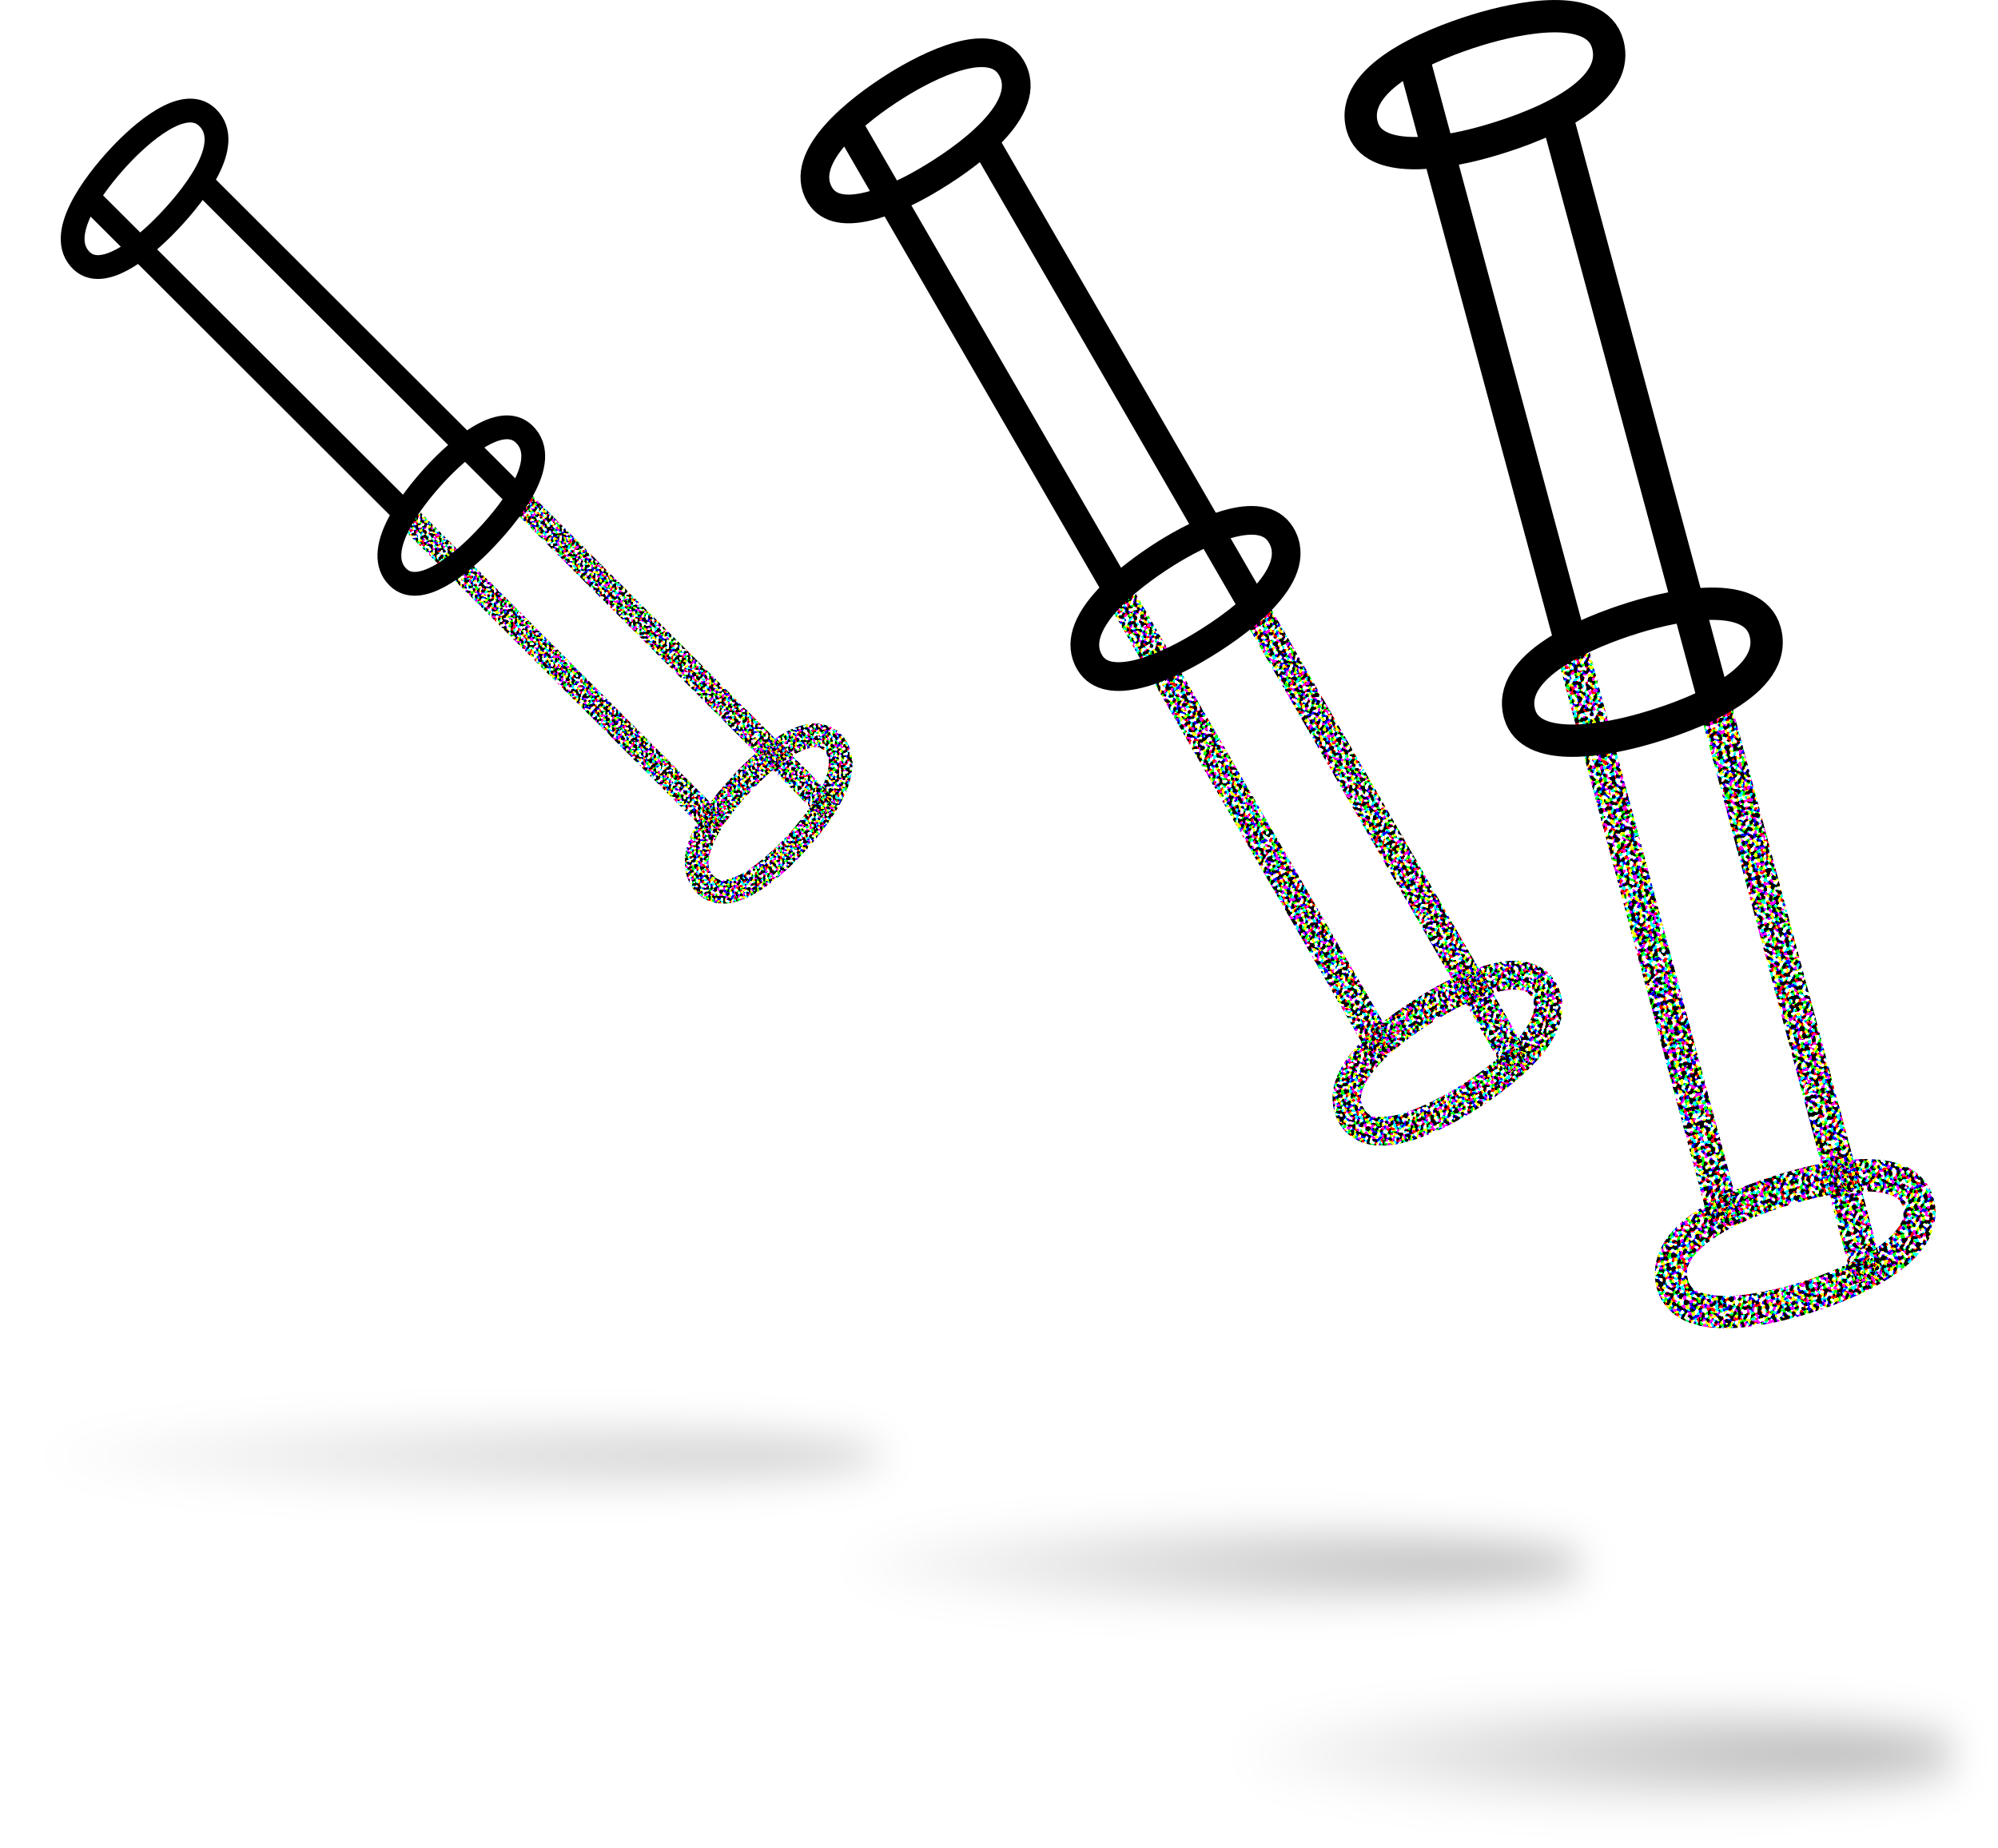
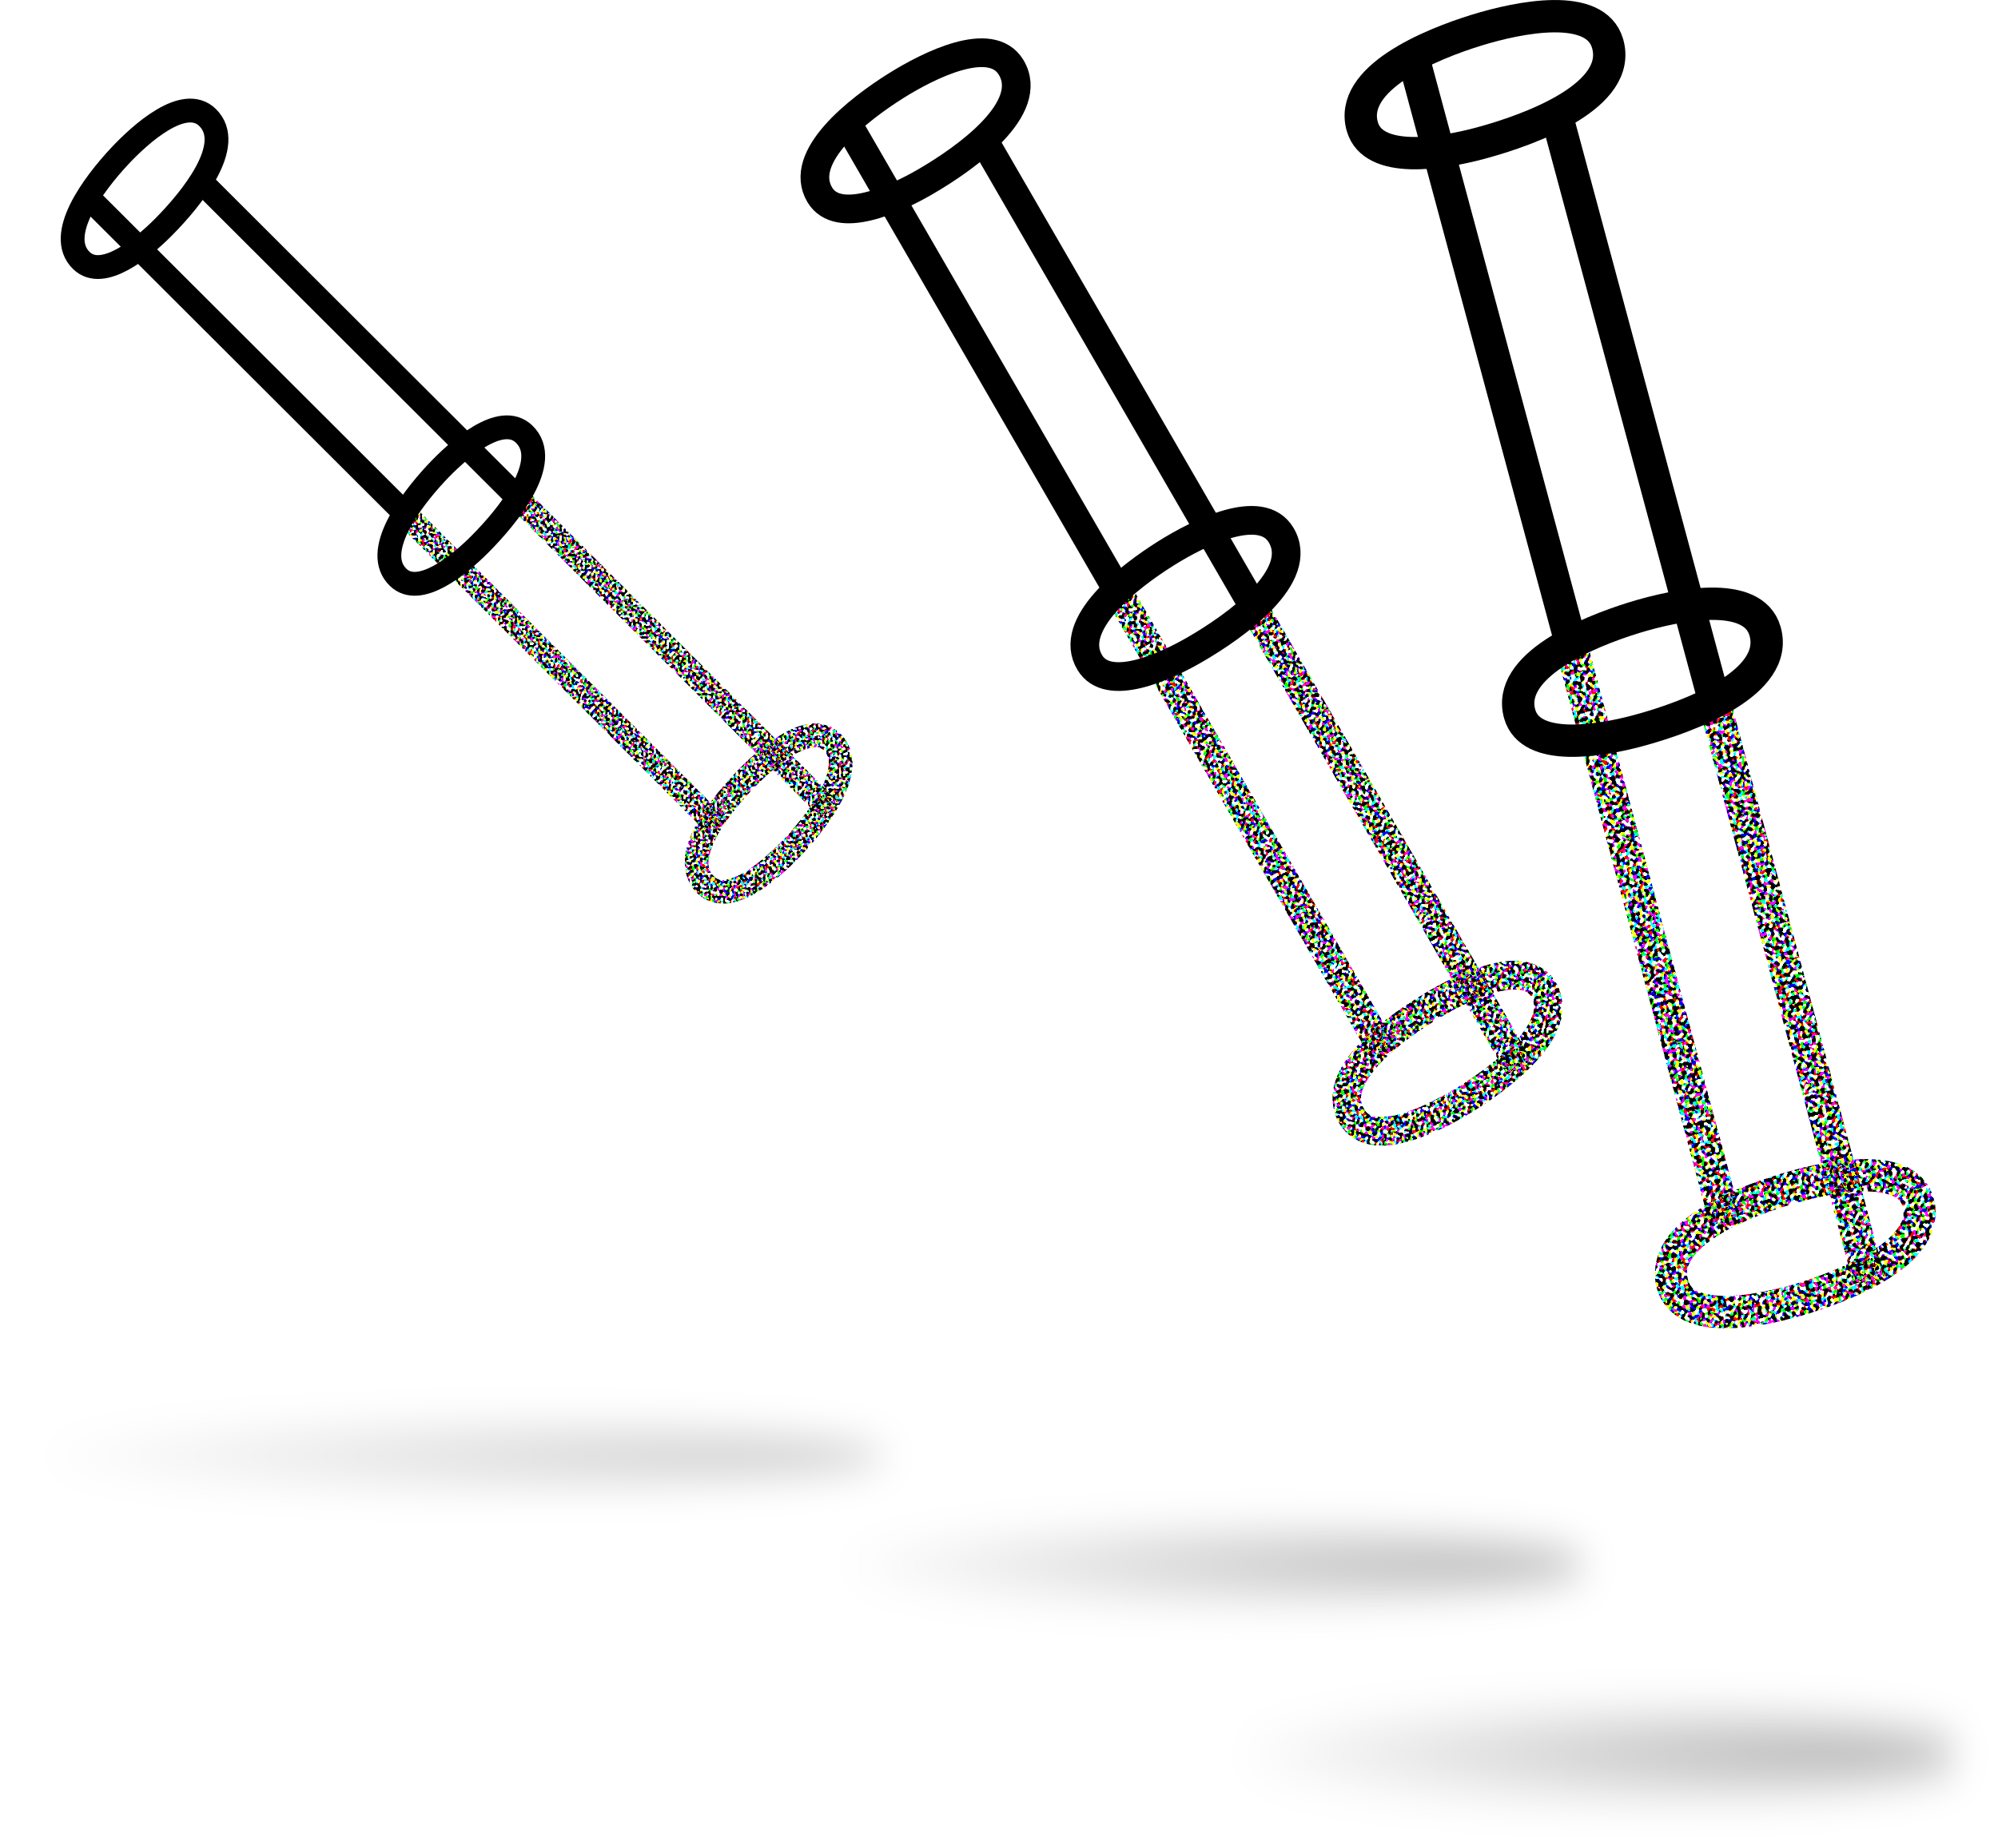
- <svg xmlns="http://www.w3.org/2000/svg" xmlns:xlink="http://www.w3.org/1999/xlink" id="svg34894" width="594.979" height="550" version="1.1" viewBox="0 0 157.421 145.521">
+ <svg xmlns="http://www.w3.org/2000/svg" xmlns:xlink="http://www.w3.org/1999/xlink" id="svg34894" width="432.712" height="400" version="1.1" viewBox="0 0 114.488 105.833">
  <defs id="defs34891">
    <filter id="filter38845-2" width="1" height="1" x="0" y="0" style="color-interpolation-filters:sRGB">
      <feComposite id="feComposite38813-5" in="SourceGraphic" in2="SourceGraphic" k1="6.45" k2="1" k3="0" k4="0" operator="arithmetic" result="composite1" />
      <feConvolveMatrix id="feConvolveMatrix38815-4" in="composite1" kernelMatrix="0 250 0 250 -1001 250 0 250 0" order="3 3" result="convolve1" />
      <feBlend id="feBlend38817-4" in="convolve1" in2="composite1" mode="lighten" result="blend1" />
      <feGaussianBlur id="feGaussianBlur38819-9" in="blend1" result="blur1" stdDeviation="0" />
      <feTurbulence id="feTurbulence38821-9" baseFrequency="1 1" numOctaves="1" result="turbulence1" seed="0" type="fractalNoise" />
      <feColorMatrix id="feColorMatrix38823-3" result="colormatrix1" values="1 0 0 0 0 0 1 0 0 0 0 0 1 0 0 0 0 0 1 -0" />
      <feColorMatrix id="feColorMatrix38825-6" result="colormatrix2" type="saturate" values="1" />
      <feBlend id="feBlend38827-0" in="colormatrix2" in2="blur1" mode="normal" result="blend2" />
      <feColorMatrix id="feColorMatrix38829-5" in="blend2" result="colormatrix3" type="saturate" values="1" />
      <feComponentTransfer id="feComponentTransfer38837-0" in="colormatrix3" result="component1">
        <feFuncR id="feFuncR38831-2" tableValues="0 1 1 0" type="discrete" />
        <feFuncG id="feFuncG38833-9" tableValues="0 1 1 0" type="discrete" />
        <feFuncB id="feFuncB38835-4" tableValues="0 1 1 0" type="discrete" />
      </feComponentTransfer>
      <feColorMatrix id="feColorMatrix38839-3" result="colormatrix4" values="1 0 0 0 0 0 1 0 0 0 0 0 1 0 0 -0.212 -0.715 -0.072 1 0" />
      <feColorMatrix id="feColorMatrix38841-5" in="colormatrix4" result="colormatrix5" values="1 0 0 0 0 0 1 0 0 0 0 0 1 0 0 0 0 0 15 0" />
      <feComposite id="feComposite38843-1" in2="SourceGraphic" operator="in" result="composite2" />
    </filter>
    <filter id="filter34838" width="1" height="1" x="0" y="0" style="color-interpolation-filters:sRGB">
      <feComposite id="feComposite34806" in="SourceGraphic" in2="SourceGraphic" k1="6.45" k2="1" k3="0" k4="0" operator="arithmetic" result="composite1" />
      <feConvolveMatrix id="feConvolveMatrix34808" in="composite1" kernelMatrix="0 250 0 250 -1001 250 0 250 0" order="3 3" result="convolve1" />
      <feBlend id="feBlend34810" in="convolve1" in2="composite1" mode="lighten" result="blend1" />
      <feGaussianBlur id="feGaussianBlur34812" in="blend1" result="blur1" stdDeviation="0" />
      <feTurbulence id="feTurbulence34814" baseFrequency="1 1" numOctaves="1" result="turbulence1" seed="0" type="fractalNoise" />
      <feColorMatrix id="feColorMatrix34816" result="colormatrix1" values="1 0 0 0 0 0 1 0 0 0 0 0 1 0 0 0 0 0 1 -0" />
      <feColorMatrix id="feColorMatrix34818" result="colormatrix2" type="saturate" values="1" />
      <feBlend id="feBlend34820" in="colormatrix2" in2="blur1" mode="normal" result="blend2" />
      <feColorMatrix id="feColorMatrix34822" in="blend2" result="colormatrix3" type="saturate" values="1" />
      <feComponentTransfer id="feComponentTransfer34830" in="colormatrix3" result="component1">
        <feFuncR id="feFuncR34824" tableValues="0 1 1 0" type="discrete" />
        <feFuncG id="feFuncG34826" tableValues="0 1 1 0" type="discrete" />
        <feFuncB id="feFuncB34828" tableValues="0 1 1 0" type="discrete" />
      </feComponentTransfer>
      <feColorMatrix id="feColorMatrix34832" result="colormatrix4" values="1 0 0 0 0 0 1 0 0 0 0 0 1 0 0 -0.212 -0.715 -0.072 1 0" />
      <feColorMatrix id="feColorMatrix34834" in="colormatrix4" result="colormatrix5" values="1 0 0 0 0 0 1 0 0 0 0 0 1 0 0 0 0 0 15 0" />
      <feComposite id="feComposite34836" in2="SourceGraphic" operator="in" result="composite2" />
    </filter>
    <filter id="filter34872" width="1" height="1" x="0" y="0" style="color-interpolation-filters:sRGB">
      <feComposite id="feComposite34840" in="SourceGraphic" in2="SourceGraphic" k1="6.45" k2="1" k3="0" k4="0" operator="arithmetic" result="composite1" />
      <feConvolveMatrix id="feConvolveMatrix34842" in="composite1" kernelMatrix="0 250 0 250 -1001 250 0 250 0" order="3 3" result="convolve1" />
      <feBlend id="feBlend34844" in="convolve1" in2="composite1" mode="lighten" result="blend1" />
      <feGaussianBlur id="feGaussianBlur34846" in="blend1" result="blur1" stdDeviation="0" />
      <feTurbulence id="feTurbulence34848" baseFrequency="1 1" numOctaves="1" result="turbulence1" seed="0" type="fractalNoise" />
      <feColorMatrix id="feColorMatrix34850" result="colormatrix1" values="1 0 0 0 0 0 1 0 0 0 0 0 1 0 0 0 0 0 1 -0" />
      <feColorMatrix id="feColorMatrix34852" result="colormatrix2" type="saturate" values="1" />
      <feBlend id="feBlend34854" in="colormatrix2" in2="blur1" mode="normal" result="blend2" />
      <feColorMatrix id="feColorMatrix34856" in="blend2" result="colormatrix3" type="saturate" values="1" />
      <feComponentTransfer id="feComponentTransfer34864" in="colormatrix3" result="component1">
        <feFuncR id="feFuncR34858" tableValues="0 1 1 0" type="discrete" />
        <feFuncG id="feFuncG34860" tableValues="0 1 1 0" type="discrete" />
        <feFuncB id="feFuncB34862" tableValues="0 1 1 0" type="discrete" />
      </feComponentTransfer>
      <feColorMatrix id="feColorMatrix34866" result="colormatrix4" values="1 0 0 0 0 0 1 0 0 0 0 0 1 0 0 -0.212 -0.715 -0.072 1 0" />
      <feColorMatrix id="feColorMatrix34868" in="colormatrix4" result="colormatrix5" values="1 0 0 0 0 0 1 0 0 0 0 0 1 0 0 0 0 0 15 0" />
      <feComposite id="feComposite34870" in2="SourceGraphic" operator="in" result="composite2" />
    </filter>
    <filter id="filter38845-2-3" width="1" height="1" x="0" y="0" style="color-interpolation-filters:sRGB">
      <feComposite id="feComposite38813-5-0" in="SourceGraphic" in2="SourceGraphic" k1="6.45" k2="1" k3="0" k4="0" operator="arithmetic" result="composite1" />
      <feConvolveMatrix id="feConvolveMatrix38815-4-1" in="composite1" kernelMatrix="0 250 0 250 -1001 250 0 250 0" order="3 3" result="convolve1" />
      <feBlend id="feBlend38817-4-7" in="convolve1" in2="composite1" mode="lighten" result="blend1" />
      <feGaussianBlur id="feGaussianBlur38819-9-8" in="blend1" result="blur1" stdDeviation="0" />
      <feTurbulence id="feTurbulence38821-9-9" baseFrequency="1 1" numOctaves="1" result="turbulence1" seed="0" type="fractalNoise" />
      <feColorMatrix id="feColorMatrix38823-3-1" result="colormatrix1" values="1 0 0 0 0 0 1 0 0 0 0 0 1 0 0 0 0 0 1 -0" />
      <feColorMatrix id="feColorMatrix38825-6-5" result="colormatrix2" type="saturate" values="1" />
      <feBlend id="feBlend38827-0-4" in="colormatrix2" in2="blur1" mode="normal" result="blend2" />
      <feColorMatrix id="feColorMatrix38829-5-9" in="blend2" result="colormatrix3" type="saturate" values="1" />
      <feComponentTransfer id="feComponentTransfer38837-0-2" in="colormatrix3" result="component1">
        <feFuncR id="feFuncR38831-2-5" tableValues="0 1 1 0" type="discrete" />
        <feFuncG id="feFuncG38833-9-7" tableValues="0 1 1 0" type="discrete" />
        <feFuncB id="feFuncB38835-4-4" tableValues="0 1 1 0" type="discrete" />
      </feComponentTransfer>
      <feColorMatrix id="feColorMatrix38839-3-9" result="colormatrix4" values="1 0 0 0 0 0 1 0 0 0 0 0 1 0 0 -0.212 -0.715 -0.072 1 0" />
      <feColorMatrix id="feColorMatrix38841-5-9" in="colormatrix4" result="colormatrix5" values="1 0 0 0 0 0 1 0 0 0 0 0 1 0 0 0 0 0 15 0" />
      <feComposite id="feComposite38843-1-4" in2="SourceGraphic" operator="in" result="composite2" />
    </filter>
    <filter id="filter36115" width="1" height="1" x="0" y="0" style="color-interpolation-filters:sRGB">
      <feComposite id="feComposite36083" in="SourceGraphic" in2="SourceGraphic" k1="6.45" k2="1" k3="0" k4="0" operator="arithmetic" result="composite1" />
      <feConvolveMatrix id="feConvolveMatrix36085" in="composite1" kernelMatrix="0 250 0 250 -1001 250 0 250 0" order="3 3" result="convolve1" />
      <feBlend id="feBlend36087" in="convolve1" in2="composite1" mode="lighten" result="blend1" />
      <feGaussianBlur id="feGaussianBlur36089" in="blend1" result="blur1" stdDeviation="0" />
      <feTurbulence id="feTurbulence36091" baseFrequency="1 1" numOctaves="1" result="turbulence1" seed="0" type="fractalNoise" />
      <feColorMatrix id="feColorMatrix36093" result="colormatrix1" values="1 0 0 0 0 0 1 0 0 0 0 0 1 0 0 0 0 0 1 -0" />
      <feColorMatrix id="feColorMatrix36095" result="colormatrix2" type="saturate" values="1" />
      <feBlend id="feBlend36097" in="colormatrix2" in2="blur1" mode="normal" result="blend2" />
      <feColorMatrix id="feColorMatrix36099" in="blend2" result="colormatrix3" type="saturate" values="1" />
      <feComponentTransfer id="feComponentTransfer36107" in="colormatrix3" result="component1">
        <feFuncR id="feFuncR36101" tableValues="0 1 1 0" type="discrete" />
        <feFuncG id="feFuncG36103" tableValues="0 1 1 0" type="discrete" />
        <feFuncB id="feFuncB36105" tableValues="0 1 1 0" type="discrete" />
      </feComponentTransfer>
      <feColorMatrix id="feColorMatrix36109" result="colormatrix4" values="1 0 0 0 0 0 1 0 0 0 0 0 1 0 0 -0.212 -0.715 -0.072 1 0" />
      <feColorMatrix id="feColorMatrix36111" in="colormatrix4" result="colormatrix5" values="1 0 0 0 0 0 1 0 0 0 0 0 1 0 0 0 0 0 15 0" />
      <feComposite id="feComposite36113" in2="SourceGraphic" operator="in" result="composite2" />
    </filter>
    <filter id="filter36149" width="1" height="1" x="0" y="0" style="color-interpolation-filters:sRGB">
      <feComposite id="feComposite36117" in="SourceGraphic" in2="SourceGraphic" k1="6.45" k2="1" k3="0" k4="0" operator="arithmetic" result="composite1" />
      <feConvolveMatrix id="feConvolveMatrix36119" in="composite1" kernelMatrix="0 250 0 250 -1001 250 0 250 0" order="3 3" result="convolve1" />
      <feBlend id="feBlend36121" in="convolve1" in2="composite1" mode="lighten" result="blend1" />
      <feGaussianBlur id="feGaussianBlur36123" in="blend1" result="blur1" stdDeviation="0" />
      <feTurbulence id="feTurbulence36125" baseFrequency="1 1" numOctaves="1" result="turbulence1" seed="0" type="fractalNoise" />
      <feColorMatrix id="feColorMatrix36127" result="colormatrix1" values="1 0 0 0 0 0 1 0 0 0 0 0 1 0 0 0 0 0 1 -0" />
      <feColorMatrix id="feColorMatrix36129" result="colormatrix2" type="saturate" values="1" />
      <feBlend id="feBlend36131" in="colormatrix2" in2="blur1" mode="normal" result="blend2" />
      <feColorMatrix id="feColorMatrix36133" in="blend2" result="colormatrix3" type="saturate" values="1" />
      <feComponentTransfer id="feComponentTransfer36141" in="colormatrix3" result="component1">
        <feFuncR id="feFuncR36135" tableValues="0 1 1 0" type="discrete" />
        <feFuncG id="feFuncG36137" tableValues="0 1 1 0" type="discrete" />
        <feFuncB id="feFuncB36139" tableValues="0 1 1 0" type="discrete" />
      </feComponentTransfer>
      <feColorMatrix id="feColorMatrix36143" result="colormatrix4" values="1 0 0 0 0 0 1 0 0 0 0 0 1 0 0 -0.212 -0.715 -0.072 1 0" />
      <feColorMatrix id="feColorMatrix36145" in="colormatrix4" result="colormatrix5" values="1 0 0 0 0 0 1 0 0 0 0 0 1 0 0 0 0 0 15 0" />
      <feComposite id="feComposite36147" in2="SourceGraphic" operator="in" result="composite2" />
    </filter>
    <filter id="filter36190" width="1" height="1" x="0" y="0" style="color-interpolation-filters:sRGB">
      <feComposite id="feComposite36158" in="SourceGraphic" in2="SourceGraphic" k1="6.45" k2="1" k3="0" k4="0" operator="arithmetic" result="composite1" />
      <feConvolveMatrix id="feConvolveMatrix36160" in="composite1" kernelMatrix="0 250 0 250 -1001 250 0 250 0" order="3 3" result="convolve1" />
      <feBlend id="feBlend36162" in="convolve1" in2="composite1" mode="lighten" result="blend1" />
      <feGaussianBlur id="feGaussianBlur36164" in="blend1" result="blur1" stdDeviation="0" />
      <feTurbulence id="feTurbulence36166" baseFrequency="1 1" numOctaves="1" result="turbulence1" seed="0" type="fractalNoise" />
      <feColorMatrix id="feColorMatrix36168" result="colormatrix1" values="1 0 0 0 0 0 1 0 0 0 0 0 1 0 0 0 0 0 1 -0" />
      <feColorMatrix id="feColorMatrix36170" result="colormatrix2" type="saturate" values="1" />
      <feBlend id="feBlend36172" in="colormatrix2" in2="blur1" mode="normal" result="blend2" />
      <feColorMatrix id="feColorMatrix36174" in="blend2" result="colormatrix3" type="saturate" values="1" />
      <feComponentTransfer id="feComponentTransfer36182" in="colormatrix3" result="component1">
        <feFuncR id="feFuncR36176" tableValues="0 1 1 0" type="discrete" />
        <feFuncG id="feFuncG36178" tableValues="0 1 1 0" type="discrete" />
        <feFuncB id="feFuncB36180" tableValues="0 1 1 0" type="discrete" />
      </feComponentTransfer>
      <feColorMatrix id="feColorMatrix36184" result="colormatrix4" values="1 0 0 0 0 0 1 0 0 0 0 0 1 0 0 -0.212 -0.715 -0.072 1 0" />
      <feColorMatrix id="feColorMatrix36186" in="colormatrix4" result="colormatrix5" values="1 0 0 0 0 0 1 0 0 0 0 0 1 0 0 0 0 0 15 0" />
      <feComposite id="feComposite36188" in2="SourceGraphic" operator="in" result="composite2" />
    </filter>
    <filter id="filter36224" width="1" height="1" x="0" y="0" style="color-interpolation-filters:sRGB">
      <feComposite id="feComposite36192" in="SourceGraphic" in2="SourceGraphic" k1="6.45" k2="1" k3="0" k4="0" operator="arithmetic" result="composite1" />
      <feConvolveMatrix id="feConvolveMatrix36194" in="composite1" kernelMatrix="0 250 0 250 -1001 250 0 250 0" order="3 3" result="convolve1" />
      <feBlend id="feBlend36196" in="convolve1" in2="composite1" mode="lighten" result="blend1" />
      <feGaussianBlur id="feGaussianBlur36198" in="blend1" result="blur1" stdDeviation="0" />
      <feTurbulence id="feTurbulence36200" baseFrequency="1 1" numOctaves="1" result="turbulence1" seed="0" type="fractalNoise" />
      <feColorMatrix id="feColorMatrix36202" result="colormatrix1" values="1 0 0 0 0 0 1 0 0 0 0 0 1 0 0 0 0 0 1 -0" />
      <feColorMatrix id="feColorMatrix36204" result="colormatrix2" type="saturate" values="1" />
      <feBlend id="feBlend36206" in="colormatrix2" in2="blur1" mode="normal" result="blend2" />
      <feColorMatrix id="feColorMatrix36208" in="blend2" result="colormatrix3" type="saturate" values="1" />
      <feComponentTransfer id="feComponentTransfer36216" in="colormatrix3" result="component1">
        <feFuncR id="feFuncR36210" tableValues="0 1 1 0" type="discrete" />
        <feFuncG id="feFuncG36212" tableValues="0 1 1 0" type="discrete" />
        <feFuncB id="feFuncB36214" tableValues="0 1 1 0" type="discrete" />
      </feComponentTransfer>
      <feColorMatrix id="feColorMatrix36218" result="colormatrix4" values="1 0 0 0 0 0 1 0 0 0 0 0 1 0 0 -0.212 -0.715 -0.072 1 0" />
      <feColorMatrix id="feColorMatrix36220" in="colormatrix4" result="colormatrix5" values="1 0 0 0 0 0 1 0 0 0 0 0 1 0 0 0 0 0 15 0" />
      <feComposite id="feComposite36222" in2="SourceGraphic" operator="in" result="composite2" />
    </filter>
    <filter id="filter36258" width="1" height="1" x="0" y="0" style="color-interpolation-filters:sRGB">
      <feComposite id="feComposite36226" in="SourceGraphic" in2="SourceGraphic" k1="6.45" k2="1" k3="0" k4="0" operator="arithmetic" result="composite1" />
      <feConvolveMatrix id="feConvolveMatrix36228" in="composite1" kernelMatrix="0 250 0 250 -1001 250 0 250 0" order="3 3" result="convolve1" />
      <feBlend id="feBlend36230" in="convolve1" in2="composite1" mode="lighten" result="blend1" />
      <feGaussianBlur id="feGaussianBlur36232" in="blend1" result="blur1" stdDeviation="0" />
      <feTurbulence id="feTurbulence36234" baseFrequency="1 1" numOctaves="1" result="turbulence1" seed="0" type="fractalNoise" />
      <feColorMatrix id="feColorMatrix36236" result="colormatrix1" values="1 0 0 0 0 0 1 0 0 0 0 0 1 0 0 0 0 0 1 -0" />
      <feColorMatrix id="feColorMatrix36238" result="colormatrix2" type="saturate" values="1" />
      <feBlend id="feBlend36240" in="colormatrix2" in2="blur1" mode="normal" result="blend2" />
      <feColorMatrix id="feColorMatrix36242" in="blend2" result="colormatrix3" type="saturate" values="1" />
      <feComponentTransfer id="feComponentTransfer36250" in="colormatrix3" result="component1">
        <feFuncR id="feFuncR36244" tableValues="0 1 1 0" type="discrete" />
        <feFuncG id="feFuncG36246" tableValues="0 1 1 0" type="discrete" />
        <feFuncB id="feFuncB36248" tableValues="0 1 1 0" type="discrete" />
      </feComponentTransfer>
      <feColorMatrix id="feColorMatrix36252" result="colormatrix4" values="1 0 0 0 0 0 1 0 0 0 0 0 1 0 0 -0.212 -0.715 -0.072 1 0" />
      <feColorMatrix id="feColorMatrix36254" in="colormatrix4" result="colormatrix5" values="1 0 0 0 0 0 1 0 0 0 0 0 1 0 0 0 0 0 15 0" />
      <feComposite id="feComposite36256" in2="SourceGraphic" operator="in" result="composite2" />
    </filter>
    <filter id="filter36299" width="1" height="1" x="0" y="0" style="color-interpolation-filters:sRGB">
      <feComposite id="feComposite36267" in="SourceGraphic" in2="SourceGraphic" k1="6.45" k2="1" k3="0" k4="0" operator="arithmetic" result="composite1" />
      <feConvolveMatrix id="feConvolveMatrix36269" in="composite1" kernelMatrix="0 250 0 250 -1001 250 0 250 0" order="3 3" result="convolve1" />
      <feBlend id="feBlend36271" in="convolve1" in2="composite1" mode="lighten" result="blend1" />
      <feGaussianBlur id="feGaussianBlur36273" in="blend1" result="blur1" stdDeviation="0" />
      <feTurbulence id="feTurbulence36275" baseFrequency="1 1" numOctaves="1" result="turbulence1" seed="0" type="fractalNoise" />
      <feColorMatrix id="feColorMatrix36277" result="colormatrix1" values="1 0 0 0 0 0 1 0 0 0 0 0 1 0 0 0 0 0 1 -0" />
      <feColorMatrix id="feColorMatrix36279" result="colormatrix2" type="saturate" values="1" />
      <feBlend id="feBlend36281" in="colormatrix2" in2="blur1" mode="normal" result="blend2" />
      <feColorMatrix id="feColorMatrix36283" in="blend2" result="colormatrix3" type="saturate" values="1" />
      <feComponentTransfer id="feComponentTransfer36291" in="colormatrix3" result="component1">
        <feFuncR id="feFuncR36285" tableValues="0 1 1 0" type="discrete" />
        <feFuncG id="feFuncG36287" tableValues="0 1 1 0" type="discrete" />
        <feFuncB id="feFuncB36289" tableValues="0 1 1 0" type="discrete" />
      </feComponentTransfer>
      <feColorMatrix id="feColorMatrix36293" result="colormatrix4" values="1 0 0 0 0 0 1 0 0 0 0 0 1 0 0 -0.212 -0.715 -0.072 1 0" />
      <feColorMatrix id="feColorMatrix36295" in="colormatrix4" result="colormatrix5" values="1 0 0 0 0 0 1 0 0 0 0 0 1 0 0 0 0 0 15 0" />
      <feComposite id="feComposite36297" in2="SourceGraphic" operator="in" result="composite2" />
    </filter>
    <filter id="filter36333" width="1" height="1" x="0" y="0" style="color-interpolation-filters:sRGB">
      <feComposite id="feComposite36301" in="SourceGraphic" in2="SourceGraphic" k1="6.45" k2="1" k3="0" k4="0" operator="arithmetic" result="composite1" />
      <feConvolveMatrix id="feConvolveMatrix36303" in="composite1" kernelMatrix="0 250 0 250 -1001 250 0 250 0" order="3 3" result="convolve1" />
      <feBlend id="feBlend36305" in="convolve1" in2="composite1" mode="lighten" result="blend1" />
      <feGaussianBlur id="feGaussianBlur36307" in="blend1" result="blur1" stdDeviation="0" />
      <feTurbulence id="feTurbulence36309" baseFrequency="1 1" numOctaves="1" result="turbulence1" seed="0" type="fractalNoise" />
      <feColorMatrix id="feColorMatrix36311" result="colormatrix1" values="1 0 0 0 0 0 1 0 0 0 0 0 1 0 0 0 0 0 1 -0" />
      <feColorMatrix id="feColorMatrix36313" result="colormatrix2" type="saturate" values="1" />
      <feBlend id="feBlend36315" in="colormatrix2" in2="blur1" mode="normal" result="blend2" />
      <feColorMatrix id="feColorMatrix36317" in="blend2" result="colormatrix3" type="saturate" values="1" />
      <feComponentTransfer id="feComponentTransfer36325" in="colormatrix3" result="component1">
        <feFuncR id="feFuncR36319" tableValues="0 1 1 0" type="discrete" />
        <feFuncG id="feFuncG36321" tableValues="0 1 1 0" type="discrete" />
        <feFuncB id="feFuncB36323" tableValues="0 1 1 0" type="discrete" />
      </feComponentTransfer>
      <feColorMatrix id="feColorMatrix36327" result="colormatrix4" values="1 0 0 0 0 0 1 0 0 0 0 0 1 0 0 -0.212 -0.715 -0.072 1 0" />
      <feColorMatrix id="feColorMatrix36329" in="colormatrix4" result="colormatrix5" values="1 0 0 0 0 0 1 0 0 0 0 0 1 0 0 0 0 0 15 0" />
      <feComposite id="feComposite36331" in2="SourceGraphic" operator="in" result="composite2" />
    </filter>
    <filter id="filter36367" width="1" height="1" x="0" y="0" style="color-interpolation-filters:sRGB">
      <feComposite id="feComposite36335" in="SourceGraphic" in2="SourceGraphic" k1="6.45" k2="1" k3="0" k4="0" operator="arithmetic" result="composite1" />
      <feConvolveMatrix id="feConvolveMatrix36337" in="composite1" kernelMatrix="0 250 0 250 -1001 250 0 250 0" order="3 3" result="convolve1" />
      <feBlend id="feBlend36339" in="convolve1" in2="composite1" mode="lighten" result="blend1" />
      <feGaussianBlur id="feGaussianBlur36341" in="blend1" result="blur1" stdDeviation="0" />
      <feTurbulence id="feTurbulence36343" baseFrequency="1 1" numOctaves="1" result="turbulence1" seed="0" type="fractalNoise" />
      <feColorMatrix id="feColorMatrix36345" result="colormatrix1" values="1 0 0 0 0 0 1 0 0 0 0 0 1 0 0 0 0 0 1 -0" />
      <feColorMatrix id="feColorMatrix36347" result="colormatrix2" type="saturate" values="1" />
      <feBlend id="feBlend36349" in="colormatrix2" in2="blur1" mode="normal" result="blend2" />
      <feColorMatrix id="feColorMatrix36351" in="blend2" result="colormatrix3" type="saturate" values="1" />
      <feComponentTransfer id="feComponentTransfer36359" in="colormatrix3" result="component1">
        <feFuncR id="feFuncR36353" tableValues="0 1 1 0" type="discrete" />
        <feFuncG id="feFuncG36355" tableValues="0 1 1 0" type="discrete" />
        <feFuncB id="feFuncB36357" tableValues="0 1 1 0" type="discrete" />
      </feComponentTransfer>
      <feColorMatrix id="feColorMatrix36361" result="colormatrix4" values="1 0 0 0 0 0 1 0 0 0 0 0 1 0 0 -0.212 -0.715 -0.072 1 0" />
      <feColorMatrix id="feColorMatrix36363" in="colormatrix4" result="colormatrix5" values="1 0 0 0 0 0 1 0 0 0 0 0 1 0 0 0 0 0 15 0" />
      <feComposite id="feComposite36365" in2="SourceGraphic" operator="in" result="composite2" />
    </filter>
    <filter id="filter24856-5-7" width="1.104" height="2.546" x="-.052" y="-.773" style="color-interpolation-filters:sRGB">
      <feGaussianBlur id="feGaussianBlur24858-5-8" stdDeviation="4.326" />
    </filter>
    <linearGradient id="linearGradient58172-8-6">
      <stop id="stop58168" offset="0" style="stop-color:#000;stop-opacity:1" />
      <stop id="stop58170" offset="1" style="stop-color:#000;stop-opacity:0" />
    </linearGradient>
    <linearGradient xlink:href="#linearGradient58172-8-6" id="linearGradient37314" x1="-1256.736" x2="-1035.935" y1="-1078.914" y2="-1078.914" gradientTransform="translate(456.161 -103.95)" gradientUnits="userSpaceOnUse" />
    <linearGradient xlink:href="#linearGradient58172-8-6" id="linearGradient37911" x1="-1256.736" x2="-1035.935" y1="-1078.914" y2="-1078.914" gradientTransform="translate(456.161 -103.95)" gradientUnits="userSpaceOnUse" />
    <linearGradient xlink:href="#linearGradient58172-8-6" id="linearGradient38351" x1="-1256.736" x2="-1035.935" y1="-1078.914" y2="-1078.914" gradientTransform="translate(456.161 -103.95)" gradientUnits="userSpaceOnUse" />
  </defs>
  <g id="layer1" transform="translate(-70.114 -25.758)">
-     <g id="g37607" transform="scale(.99909) rotate(-15 172.035 -122.94)">
+     <g id="g37607" transform="rotate(-15.001 161.245 -158.438) scale(.72661)">
      <path id="path31134-3" d="M189.065 1559.043v150.669h8v-150.669z" style="color:#000;fill:#000;-inkscape-stroke:none;filter:url(#filter38845-2)" transform="matrix(.3188 0 0 .3188 80.115 -422.145)" />
      <path id="path31138-7" d="M218.193 1700.825c-6.89 0-16.373.542-24.604 2.982-4.115 1.22-7.964 2.9-11.021 5.565-3.058 2.665-5.223 6.628-5.143 11.144.07 3.895 2.088 7.294 4.778 9.475 2.689 2.18 5.959 3.457 9.402 4.346 6.886 1.777 14.652 1.934 20.293 1.734 6.408-.228 15.105-1.038 22.654-3.588 3.775-1.275 7.306-2.974 10.106-5.57 2.8-2.597 4.773-6.36 4.699-10.61-.063-3.619-1.886-6.81-4.317-8.91-2.43-2.1-5.387-3.385-8.494-4.314-6.213-1.859-13.2-2.253-18.351-2.254zm0 8c4.688 0 11.196.462 16.062 1.918 2.433.728 4.411 1.716 5.553 2.703 1.141.986 1.528 1.698 1.55 2.998.035 1.93-.592 3.166-2.142 4.603-1.55 1.438-4.116 2.808-7.224 3.858-6.218 2.1-14.43 2.959-20.377 3.17-5.18.184-12.486-.058-18.012-1.485-2.763-.713-5.036-1.74-6.361-2.814-1.326-1.075-1.792-1.883-1.819-3.402-.038-2.141.669-3.46 2.403-4.971 1.733-1.511 4.595-2.905 8.037-3.926 6.883-2.04 15.902-2.652 22.33-2.652z" style="color:#000;fill:#000;-inkscape-stroke:none;filter:url(#filter38845-2)" transform="matrix(.3188 0 0 .3188 78.505 -422.145)" />
      <path id="path31140-8" d="M217.438 1581.237v150.668h8v-150.668z" style="color:#000;fill:#000;-inkscape-stroke:none;filter:url(#filter38845-2)" transform="matrix(.3188 0 0 .3188 80.81 -422.145)" />
      <path id="path43710-9" d="m151.427 81.938-.05-48.031" style="fill:none;stroke:#000;stroke-width:2.55;stroke-linecap:butt;stroke-linejoin:miter;stroke-opacity:1" />
      <path id="path43712-7" d="M156.722 78.443c-.065-3.452-6.224-3.823-9.673-3.697-3.939.144-10.78 1.075-10.707 5.016.058 3.136 5.527 3.675 8.664 3.672 4.245-.004 11.796-.747 11.716-4.991z" style="fill:none;stroke:#000;stroke-width:2.55;stroke-linecap:butt;stroke-linejoin:miter;stroke-miterlimit:4;stroke-dasharray:none;stroke-opacity:1" />
      <path id="path43714-8" d="M156.722 30.48c-.065-3.451-6.224-3.823-9.673-3.697-3.939.144-10.78 1.076-10.707 5.016.058 3.136 5.527 3.675 8.664 3.672 4.245-.003 11.796-.747 11.716-4.991z" style="fill:none;stroke:#000;stroke-width:2.55;stroke-linecap:butt;stroke-linejoin:miter;stroke-miterlimit:4;stroke-dasharray:none;stroke-opacity:1" />
      <path id="path43716-5" d="m141.687 75.626-.05-48.031" style="fill:none;stroke:#000;stroke-width:2.55;stroke-linecap:butt;stroke-linejoin:miter;stroke-opacity:1" />
    </g>
-     <ellipse id="path24756-4-2" cx="-690.174" cy="-1182.863" rx="99.818" ry="6.717" style="opacity:.343;mix-blend-mode:normal;fill:url(#linearGradient37314);fill-opacity:1;stroke:none;stroke-width:1.718;stroke-linecap:round;stroke-linejoin:round;stroke-miterlimit:4;stroke-dasharray:none;stroke-opacity:1;paint-order:fill markers stroke;filter:url(#filter24856-5-7);stop-color:#000" transform="matrix(-.28508 0 0 .42944 -.64 671.906)" />
-     <g id="g37907" transform="rotate(-30 151.912 8.926) scale(.88688)">
+     <ellipse id="path24756-4-2" cx="-690.174" cy="-1182.863" rx="99.818" ry="6.717" style="opacity:.343;mix-blend-mode:normal;fill:url(#linearGradient37314);fill-opacity:1;stroke:none;stroke-width:1.718;stroke-linecap:round;stroke-linejoin:round;stroke-miterlimit:4;stroke-dasharray:none;stroke-opacity:1;paint-order:fill markers stroke;filter:url(#filter24856-5-7);stop-color:#000" transform="matrix(-.20733 0 0 .31232 18.657 495.684)" />
+     <g id="g37907" transform="rotate(-30 133.15 -25.68) scale(.645)">
      <path id="path37893" d="M189.065 1559.043v150.669h8v-150.669z" style="color:#000;fill:#000;-inkscape-stroke:none;filter:url(#filter38845-2)" transform="matrix(.3188 0 0 .3188 80.115 -422.145)" />
      <path id="path37895" d="M218.193 1700.825c-6.89 0-16.373.542-24.604 2.982-4.115 1.22-7.964 2.9-11.021 5.565-3.058 2.665-5.223 6.628-5.143 11.144.07 3.895 2.088 7.294 4.778 9.475 2.689 2.18 5.959 3.457 9.402 4.346 6.886 1.777 14.652 1.934 20.293 1.734 6.408-.228 15.105-1.038 22.654-3.588 3.775-1.275 7.306-2.974 10.106-5.57 2.8-2.597 4.773-6.36 4.699-10.61-.063-3.619-1.886-6.81-4.317-8.91-2.43-2.1-5.387-3.385-8.494-4.314-6.213-1.859-13.2-2.253-18.351-2.254zm0 8c4.688 0 11.196.462 16.062 1.918 2.433.728 4.411 1.716 5.553 2.703 1.141.986 1.528 1.698 1.55 2.998.035 1.93-.592 3.166-2.142 4.603-1.55 1.438-4.116 2.808-7.224 3.858-6.218 2.1-14.43 2.959-20.377 3.17-5.18.184-12.486-.058-18.012-1.485-2.763-.713-5.036-1.74-6.361-2.814-1.326-1.075-1.792-1.883-1.819-3.402-.038-2.141.669-3.46 2.403-4.971 1.733-1.511 4.595-2.905 8.037-3.926 6.883-2.04 15.902-2.652 22.33-2.652z" style="color:#000;fill:#000;-inkscape-stroke:none;filter:url(#filter38845-2)" transform="matrix(.3188 0 0 .3188 78.505 -422.145)" />
      <path id="path37897" d="M217.438 1581.237v150.668h8v-150.668z" style="color:#000;fill:#000;-inkscape-stroke:none;filter:url(#filter38845-2)" transform="matrix(.3188 0 0 .3188 80.81 -422.145)" />
      <path id="path37899" d="m151.427 81.938-.05-48.031" style="fill:none;stroke:#000;stroke-width:2.55;stroke-linecap:butt;stroke-linejoin:miter;stroke-opacity:1" />
      <path id="path37901" d="M156.722 78.443c-.065-3.452-6.224-3.823-9.673-3.697-3.939.144-10.78 1.075-10.707 5.016.058 3.136 5.527 3.675 8.664 3.672 4.245-.004 11.796-.747 11.716-4.991z" style="fill:none;stroke:#000;stroke-width:2.55;stroke-linecap:butt;stroke-linejoin:miter;stroke-miterlimit:4;stroke-dasharray:none;stroke-opacity:1" />
      <path id="path37903" d="M156.722 30.48c-.065-3.451-6.224-3.823-9.673-3.697-3.939.144-10.78 1.076-10.707 5.016.058 3.136 5.527 3.675 8.664 3.672 4.245-.003 11.796-.747 11.716-4.991z" style="fill:none;stroke:#000;stroke-width:2.55;stroke-linecap:butt;stroke-linejoin:miter;stroke-miterlimit:4;stroke-dasharray:none;stroke-opacity:1" />
      <path id="path37905" d="m141.687 75.626-.05-48.031" style="fill:none;stroke:#000;stroke-width:2.55;stroke-linecap:butt;stroke-linejoin:miter;stroke-opacity:1" />
    </g>
-     <ellipse id="ellipse37909" cx="-690.174" cy="-1182.863" rx="99.818" ry="6.717" style="opacity:.308;mix-blend-mode:normal;fill:url(#linearGradient37911);fill-opacity:1;stroke:none;stroke-width:1.718;stroke-linecap:round;stroke-linejoin:round;stroke-miterlimit:4;stroke-dasharray:none;stroke-opacity:1;paint-order:fill markers stroke;filter:url(#filter24856-5-7);stop-color:#000" transform="matrix(-.29204 0 0 .37985 -35.562 598.34)" />
-     <g id="g38347" transform="scale(.7358) rotate(-45 157.735 86.375)">
+     <ellipse id="ellipse37909" cx="-690.174" cy="-1182.863" rx="99.818" ry="6.717" style="opacity:.308;mix-blend-mode:normal;fill:url(#linearGradient37911);fill-opacity:1;stroke:none;stroke-width:1.718;stroke-linecap:round;stroke-linejoin:round;stroke-miterlimit:4;stroke-dasharray:none;stroke-opacity:1;paint-order:fill markers stroke;filter:url(#filter24856-5-7);stop-color:#000" transform="matrix(-.2124 0 0 .27626 -6.742 442.182)" />
+     <g id="g38347" transform="scale(.53512) rotate(-45 191.449 49.804)">
      <path id="path38333" d="M189.065 1559.043v150.669h8v-150.669z" style="color:#000;fill:#000;-inkscape-stroke:none;filter:url(#filter38845-2)" transform="matrix(.3188 0 0 .3188 80.115 -422.145)" />
      <path id="path38335" d="M218.193 1700.825c-6.89 0-16.373.542-24.604 2.982-4.115 1.22-7.964 2.9-11.021 5.565-3.058 2.665-5.223 6.628-5.143 11.144.07 3.895 2.088 7.294 4.778 9.475 2.689 2.18 5.959 3.457 9.402 4.346 6.886 1.777 14.652 1.934 20.293 1.734 6.408-.228 15.105-1.038 22.654-3.588 3.775-1.275 7.306-2.974 10.106-5.57 2.8-2.597 4.773-6.36 4.699-10.61-.063-3.619-1.886-6.81-4.317-8.91-2.43-2.1-5.387-3.385-8.494-4.314-6.213-1.859-13.2-2.253-18.351-2.254zm0 8c4.688 0 11.196.462 16.062 1.918 2.433.728 4.411 1.716 5.553 2.703 1.141.986 1.528 1.698 1.55 2.998.035 1.93-.592 3.166-2.142 4.603-1.55 1.438-4.116 2.808-7.224 3.858-6.218 2.1-14.43 2.959-20.377 3.17-5.18.184-12.486-.058-18.012-1.485-2.763-.713-5.036-1.74-6.361-2.814-1.326-1.075-1.792-1.883-1.819-3.402-.038-2.141.669-3.46 2.403-4.971 1.733-1.511 4.595-2.905 8.037-3.926 6.883-2.04 15.902-2.652 22.33-2.652z" style="color:#000;fill:#000;-inkscape-stroke:none;filter:url(#filter38845-2)" transform="matrix(.3188 0 0 .3188 78.505 -422.145)" />
      <path id="path38337" d="M217.438 1581.237v150.668h8v-150.668z" style="color:#000;fill:#000;-inkscape-stroke:none;filter:url(#filter38845-2)" transform="matrix(.3188 0 0 .3188 80.81 -422.145)" />
      <path id="path38339" d="m151.427 81.938-.05-48.031" style="fill:none;stroke:#000;stroke-width:2.55;stroke-linecap:butt;stroke-linejoin:miter;stroke-opacity:1" />
      <path id="path38341" d="M156.722 78.443c-.065-3.452-6.224-3.823-9.673-3.697-3.939.144-10.78 1.075-10.707 5.016.058 3.136 5.527 3.675 8.664 3.672 4.245-.004 11.796-.747 11.716-4.991z" style="fill:none;stroke:#000;stroke-width:2.55;stroke-linecap:butt;stroke-linejoin:miter;stroke-miterlimit:4;stroke-dasharray:none;stroke-opacity:1" />
      <path id="path38343" d="M156.722 30.48c-.065-3.451-6.224-3.823-9.673-3.697-3.939.144-10.78 1.076-10.707 5.016.058 3.136 5.527 3.675 8.664 3.672 4.245-.003 11.796-.747 11.716-4.991z" style="fill:none;stroke:#000;stroke-width:2.55;stroke-linecap:butt;stroke-linejoin:miter;stroke-miterlimit:4;stroke-dasharray:none;stroke-opacity:1" />
      <path id="path38345" d="m141.687 75.626-.05-48.031" style="fill:none;stroke:#000;stroke-width:2.55;stroke-linecap:butt;stroke-linejoin:miter;stroke-opacity:1" />
    </g>
-     <ellipse id="ellipse38349" cx="-690.174" cy="-1182.863" rx="99.818" ry="6.717" style="opacity:.205;mix-blend-mode:normal;fill:url(#linearGradient38351);fill-opacity:1;stroke:none;stroke-width:1.718;stroke-linecap:round;stroke-linejoin:round;stroke-miterlimit:4;stroke-dasharray:none;stroke-opacity:1;paint-order:fill markers stroke;filter:url(#filter24856-5-7);stop-color:#000" transform="matrix(-.33187 0 0 .354 -122.363 559.18)" />
+     <ellipse id="ellipse38349" cx="-690.174" cy="-1182.863" rx="99.818" ry="6.717" style="opacity:.205;mix-blend-mode:normal;fill:url(#linearGradient38351);fill-opacity:1;stroke:none;stroke-width:1.718;stroke-linecap:round;stroke-linejoin:round;stroke-miterlimit:4;stroke-dasharray:none;stroke-opacity:1;paint-order:fill markers stroke;filter:url(#filter24856-5-7);stop-color:#000" transform="matrix(-.24136 0 0 .25745 -69.87 413.701)" />
  </g>
</svg>
